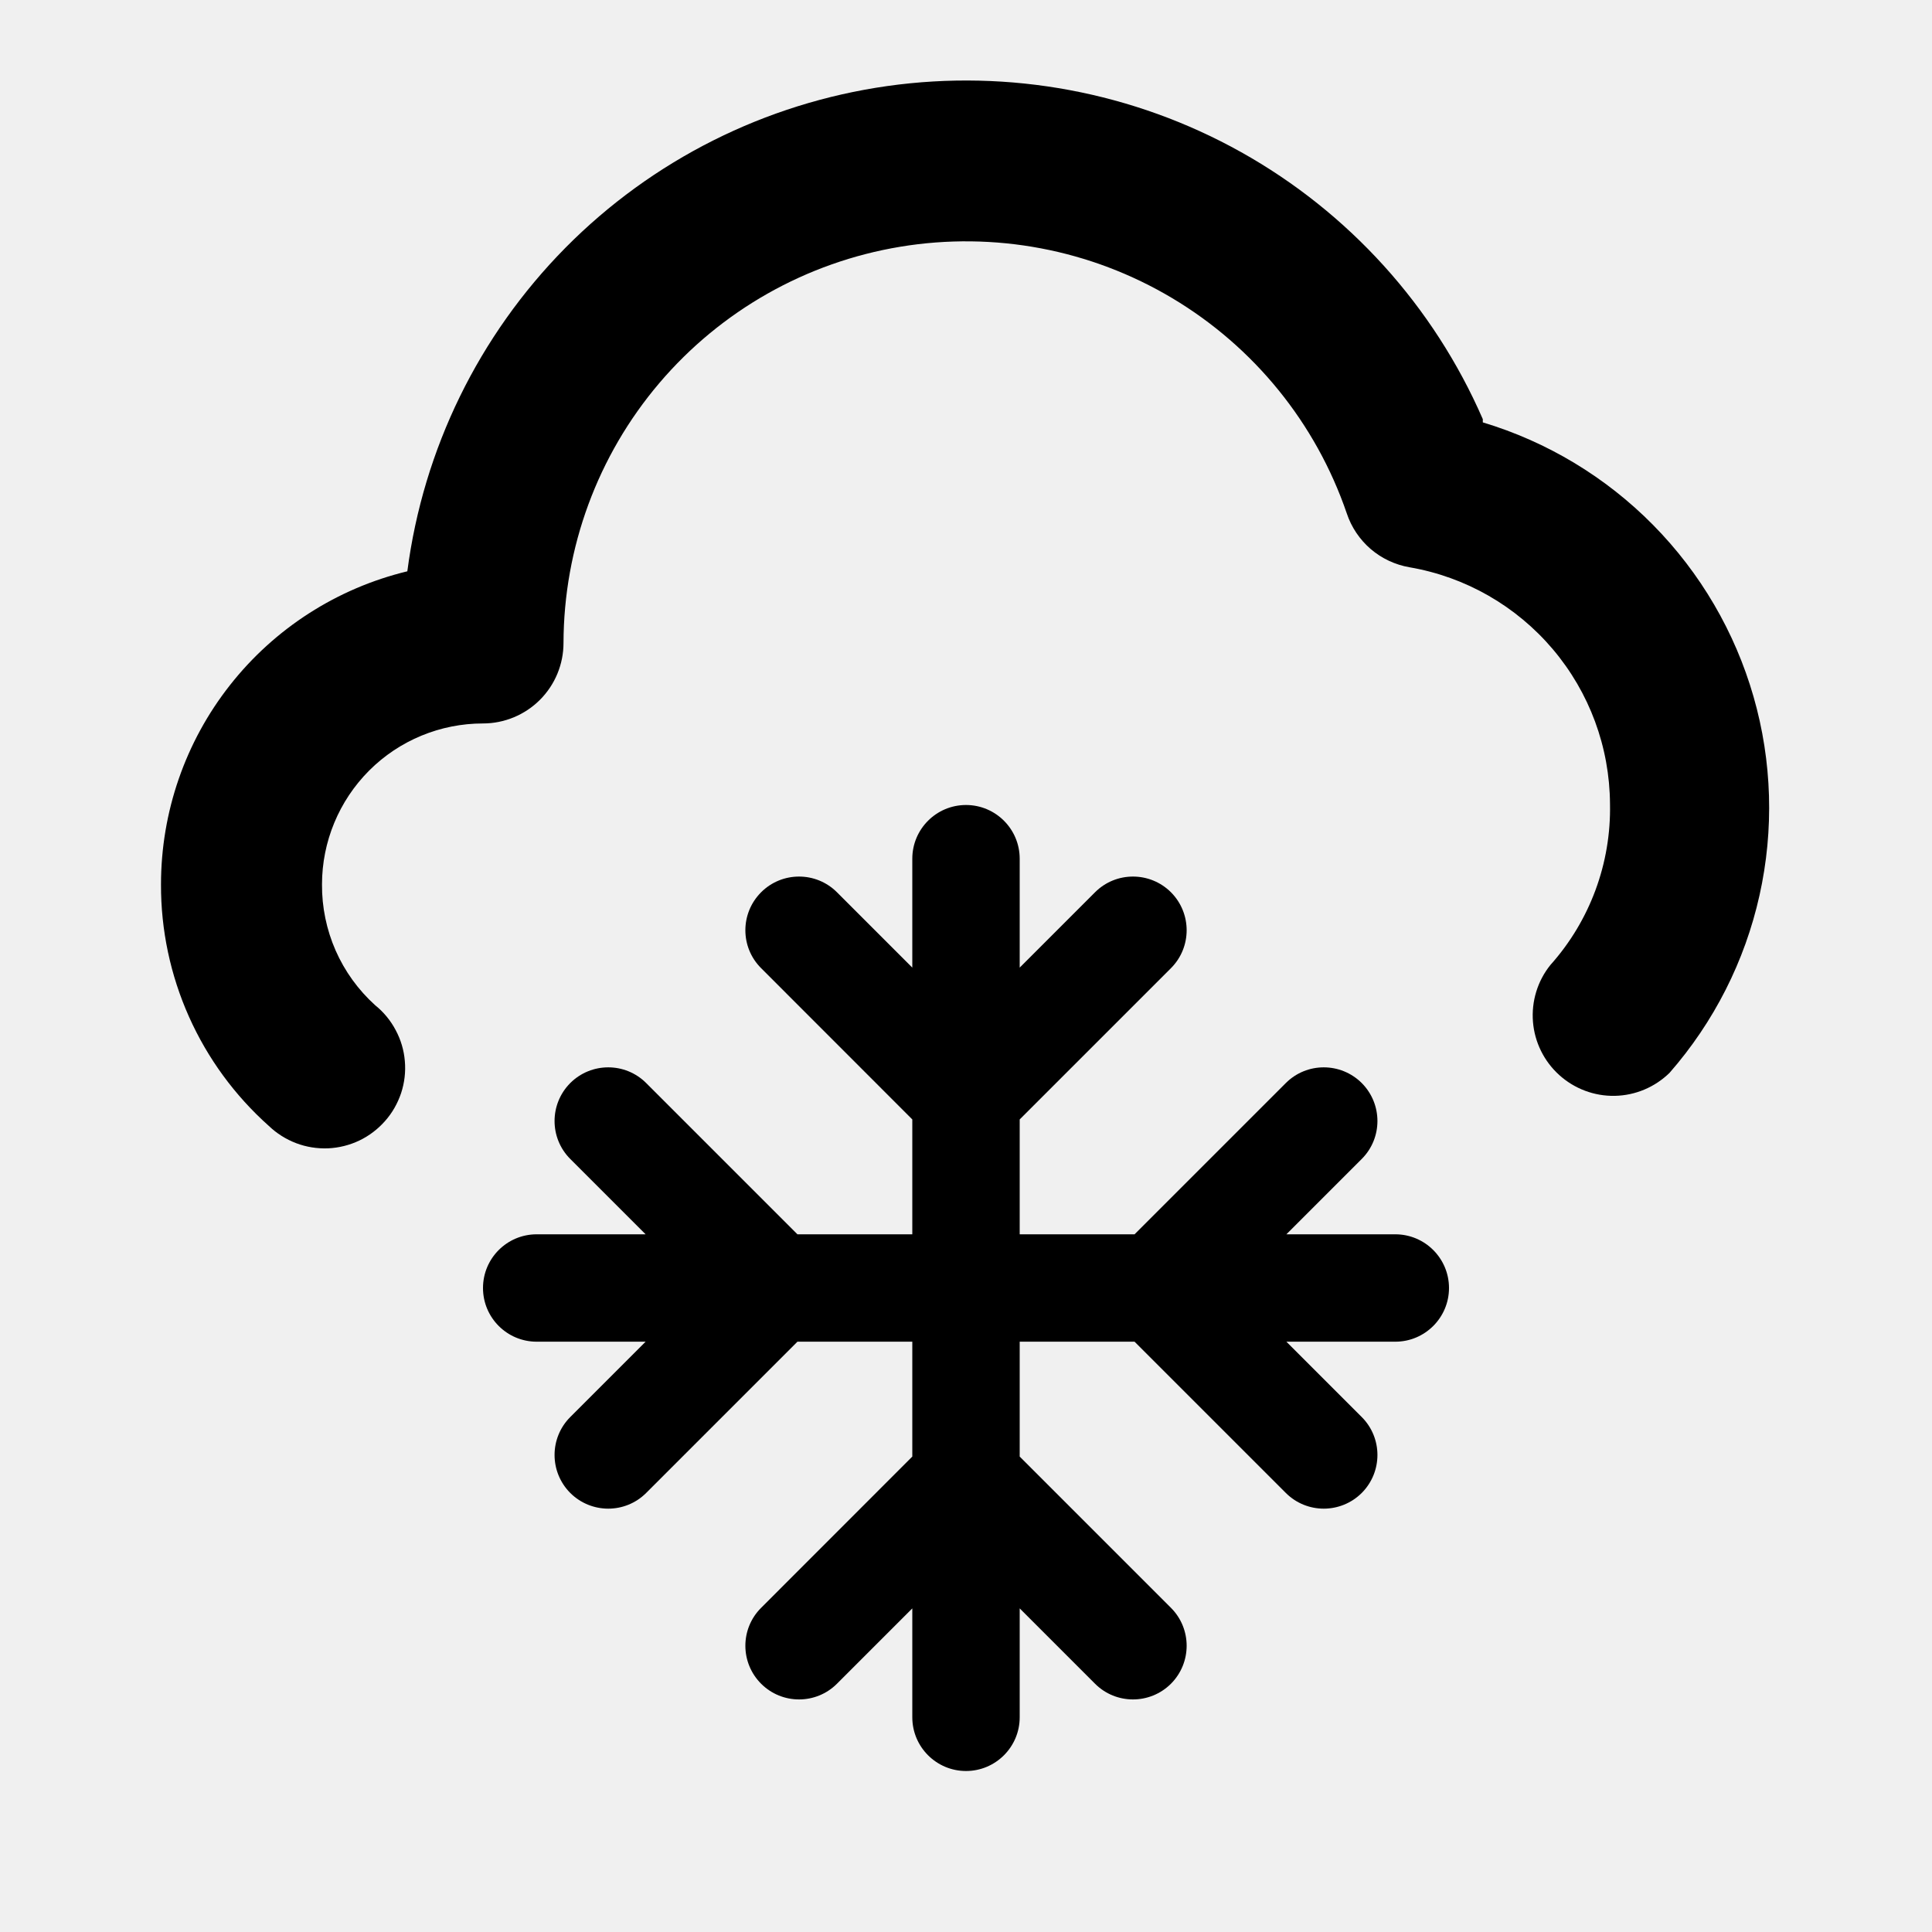
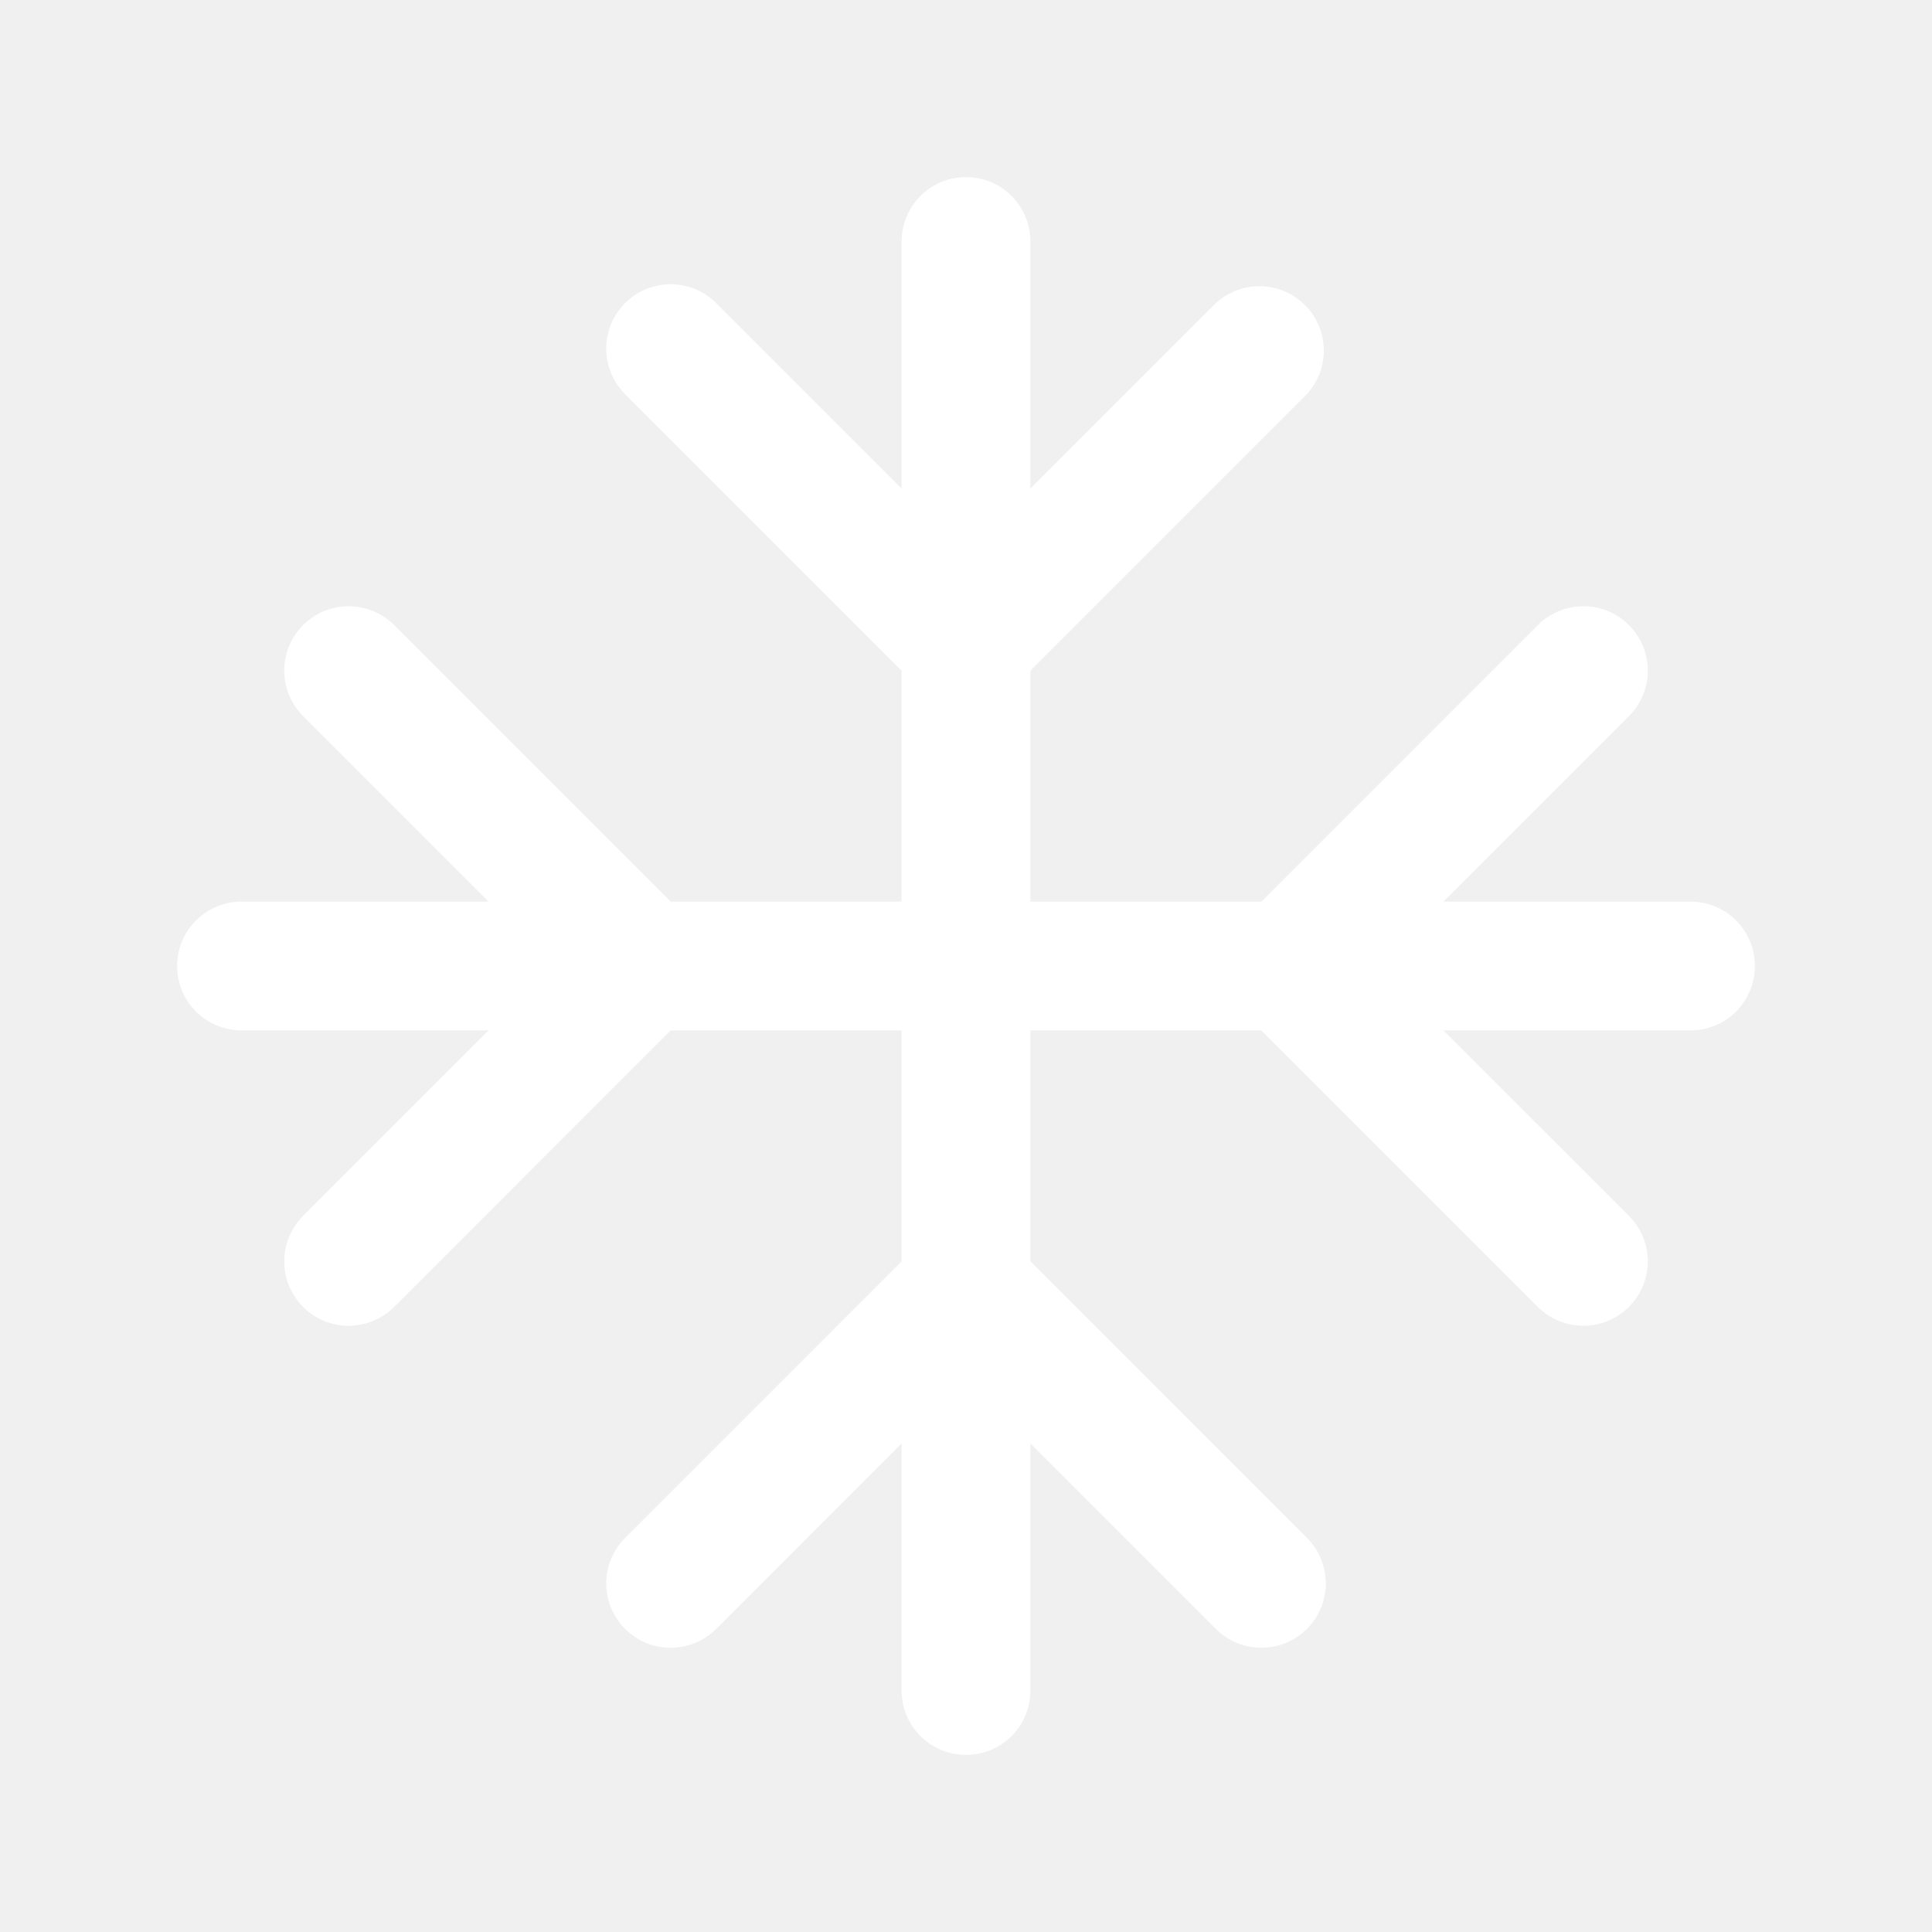
<svg xmlns="http://www.w3.org/2000/svg" width="24" height="24" viewBox="0 0 24 24" fill="none">
-   <path d="M15.418 1.89C16.755 2.638 17.809 3.803 18.42 5.207V5.247C19.221 5.488 19.948 5.926 20.536 6.522C21.123 7.117 21.552 7.85 21.783 8.654C22.014 9.458 22.039 10.307 21.857 11.123C21.675 11.94 21.291 12.697 20.74 13.327C20.558 13.505 20.315 13.608 20.06 13.613C19.805 13.618 19.558 13.525 19.369 13.354C19.18 13.183 19.063 12.946 19.043 12.692C19.023 12.438 19.1 12.185 19.26 11.987C19.751 11.438 20.015 10.723 20 9.987C19.996 9.282 19.745 8.602 19.289 8.064C18.834 7.527 18.204 7.166 17.51 7.047C17.331 7.016 17.165 6.938 17.027 6.82C16.89 6.702 16.787 6.549 16.73 6.377C16.347 5.258 15.579 4.311 14.564 3.705C13.548 3.098 12.351 2.872 11.184 3.065C10.017 3.258 8.956 3.858 8.19 4.759C7.424 5.66 7.003 6.804 7 7.987C7 8.252 6.895 8.506 6.707 8.694C6.52 8.881 6.265 8.987 6 8.987C5.47 8.987 4.961 9.197 4.586 9.572C4.211 9.948 4 10.456 4 10.987C3.998 11.269 4.056 11.549 4.169 11.807C4.283 12.066 4.45 12.297 4.66 12.487C4.765 12.571 4.852 12.677 4.915 12.796C4.979 12.915 5.018 13.046 5.029 13.18C5.041 13.315 5.025 13.45 4.983 13.578C4.94 13.706 4.873 13.825 4.783 13.926C4.694 14.027 4.585 14.11 4.464 14.168C4.342 14.226 4.21 14.259 4.075 14.265C3.94 14.27 3.805 14.249 3.679 14.201C3.553 14.153 3.437 14.08 3.34 13.987C2.917 13.61 2.579 13.148 2.348 12.631C2.117 12.114 1.998 11.553 2 10.987C2 10.089 2.301 9.217 2.856 8.512C3.411 7.806 4.187 7.308 5.06 7.097C5.258 5.578 5.948 4.167 7.024 3.078C8.101 1.989 9.505 1.284 11.021 1.069C12.537 0.855 14.082 1.143 15.418 1.89Z" fill="black" />
-   <path d="M12.667 10.667C12.667 10.299 12.368 10 12 10C11.632 10 11.333 10.299 11.333 10.667V12.02L10.397 11.084C10.137 10.824 9.715 10.824 9.455 11.084C9.194 11.345 9.194 11.767 9.455 12.027L11.333 13.906V15.333H9.906L8.027 13.454C7.767 13.194 7.345 13.194 7.084 13.454C6.824 13.715 6.824 14.137 7.084 14.397L8.02 15.333H6.667C6.298 15.333 6 15.632 6 16C6 16.368 6.298 16.667 6.667 16.667H8.02L7.084 17.603C6.824 17.863 6.824 18.285 7.084 18.546C7.345 18.806 7.767 18.806 8.027 18.546L9.906 16.667H11.333V18.094L9.455 19.973C9.194 20.233 9.194 20.655 9.455 20.916C9.715 21.176 10.137 21.176 10.397 20.916L11.333 19.98V21.333C11.333 21.701 11.632 22 12 22C12.368 22 12.667 21.701 12.667 21.333V19.98L13.603 20.916C13.863 21.176 14.285 21.176 14.546 20.916C14.806 20.655 14.806 20.233 14.546 19.973L12.667 18.094V16.667H14.094L15.973 18.546C16.233 18.806 16.655 18.806 16.916 18.546C17.176 18.285 17.176 17.863 16.916 17.603L15.98 16.667H17.333C17.701 16.667 18 16.368 18 16C18 15.632 17.701 15.333 17.333 15.333H15.98L16.916 14.397C17.176 14.137 17.176 13.715 16.916 13.454C16.655 13.194 16.233 13.194 15.973 13.454L14.094 15.333H12.667V13.906L14.546 12.027C14.806 11.767 14.806 11.345 14.546 11.084C14.285 10.824 13.863 10.824 13.603 11.084L12.667 12.02V10.667Z" fill="black" />
+   <path d="M8.906 3.775L11.2 6.069V3C11.2 2.788 11.284 2.584 11.434 2.434C11.585 2.284 11.788 2.2 12 2.2C12.212 2.2 12.416 2.284 12.566 2.434C12.716 2.584 12.8 2.788 12.8 3V6.069L15.09 3.779C15.241 3.634 15.443 3.553 15.652 3.555C15.862 3.557 16.062 3.641 16.211 3.79C16.359 3.938 16.443 4.139 16.445 4.348C16.447 4.558 16.366 4.759 16.221 4.91L12.8 8.331V11.2H15.669L19.092 7.777L19.094 7.775C19.168 7.698 19.256 7.638 19.354 7.596C19.451 7.554 19.556 7.532 19.663 7.531C19.769 7.53 19.874 7.55 19.972 7.59C20.071 7.63 20.16 7.69 20.235 7.765C20.31 7.84 20.37 7.929 20.41 8.028C20.45 8.126 20.47 8.231 20.47 8.338C20.468 8.444 20.447 8.549 20.404 8.646C20.363 8.744 20.302 8.832 20.225 8.906L17.931 11.2H21C21.212 11.2 21.416 11.284 21.566 11.434C21.716 11.584 21.8 11.788 21.8 12C21.8 12.212 21.716 12.416 21.566 12.566C21.416 12.716 21.212 12.8 21 12.8H17.931L20.223 15.091L20.225 15.094C20.302 15.168 20.363 15.256 20.404 15.354C20.447 15.451 20.468 15.556 20.47 15.662C20.47 15.768 20.45 15.874 20.41 15.972C20.37 16.07 20.31 16.16 20.235 16.235C20.16 16.31 20.071 16.369 19.972 16.41C19.874 16.45 19.769 16.47 19.663 16.469C19.556 16.468 19.451 16.446 19.354 16.404C19.256 16.362 19.168 16.301 19.094 16.225L15.669 12.8H12.8V15.669L16.223 19.091L16.225 19.094C16.302 19.168 16.363 19.256 16.404 19.354C16.447 19.451 16.468 19.556 16.47 19.662C16.47 19.768 16.45 19.874 16.41 19.972C16.37 20.07 16.31 20.16 16.235 20.235C16.16 20.31 16.071 20.369 15.972 20.41C15.874 20.45 15.769 20.47 15.662 20.469C15.556 20.468 15.451 20.446 15.354 20.404C15.256 20.362 15.168 20.301 15.094 20.225L12.8 17.931V21C12.8 21.212 12.716 21.416 12.566 21.566C12.416 21.716 12.212 21.8 12 21.8C11.788 21.8 11.585 21.716 11.434 21.566C11.284 21.416 11.2 21.212 11.2 21V17.931L8.909 20.223L8.906 20.225C8.833 20.301 8.744 20.362 8.647 20.404C8.549 20.446 8.444 20.468 8.338 20.469C8.232 20.47 8.126 20.45 8.028 20.41C7.93 20.369 7.84 20.31 7.765 20.235C7.69 20.16 7.631 20.07 7.59 19.972C7.55 19.874 7.53 19.768 7.531 19.662C7.532 19.556 7.554 19.451 7.596 19.354C7.638 19.256 7.699 19.168 7.775 19.094L11.2 15.669V12.8H8.331L4.909 16.223L4.906 16.225C4.833 16.301 4.744 16.362 4.647 16.404C4.549 16.446 4.444 16.468 4.338 16.469C4.232 16.47 4.126 16.45 4.028 16.41C3.93 16.369 3.84 16.31 3.765 16.235C3.69 16.16 3.631 16.07 3.59 15.972C3.55 15.874 3.53 15.768 3.531 15.662C3.532 15.556 3.554 15.451 3.596 15.354C3.638 15.256 3.699 15.168 3.775 15.094L6.069 12.8H3C2.788 12.8 2.585 12.716 2.435 12.566C2.284 12.416 2.2 12.212 2.2 12C2.2 11.788 2.284 11.584 2.435 11.434C2.585 11.284 2.788 11.2 3 11.2H6.069L3.778 8.909L3.775 8.906C3.699 8.832 3.638 8.744 3.596 8.646C3.554 8.549 3.532 8.444 3.531 8.338C3.53 8.231 3.55 8.126 3.59 8.028C3.631 7.929 3.69 7.84 3.765 7.765C3.84 7.69 3.93 7.63 4.028 7.59C4.126 7.55 4.232 7.53 4.338 7.531C4.444 7.532 4.549 7.554 4.647 7.596C4.744 7.638 4.833 7.699 4.906 7.775L8.331 11.2H11.2V8.331L7.778 4.909L7.775 4.906C7.699 4.832 7.638 4.744 7.596 4.646C7.554 4.549 7.532 4.444 7.531 4.338C7.53 4.231 7.55 4.126 7.59 4.028C7.631 3.929 7.69 3.84 7.765 3.765C7.84 3.69 7.93 3.63 8.028 3.59C8.126 3.55 8.232 3.53 8.338 3.531C8.444 3.532 8.549 3.554 8.647 3.596C8.744 3.638 8.833 3.699 8.906 3.775Z" fill="white" />
</svg>
